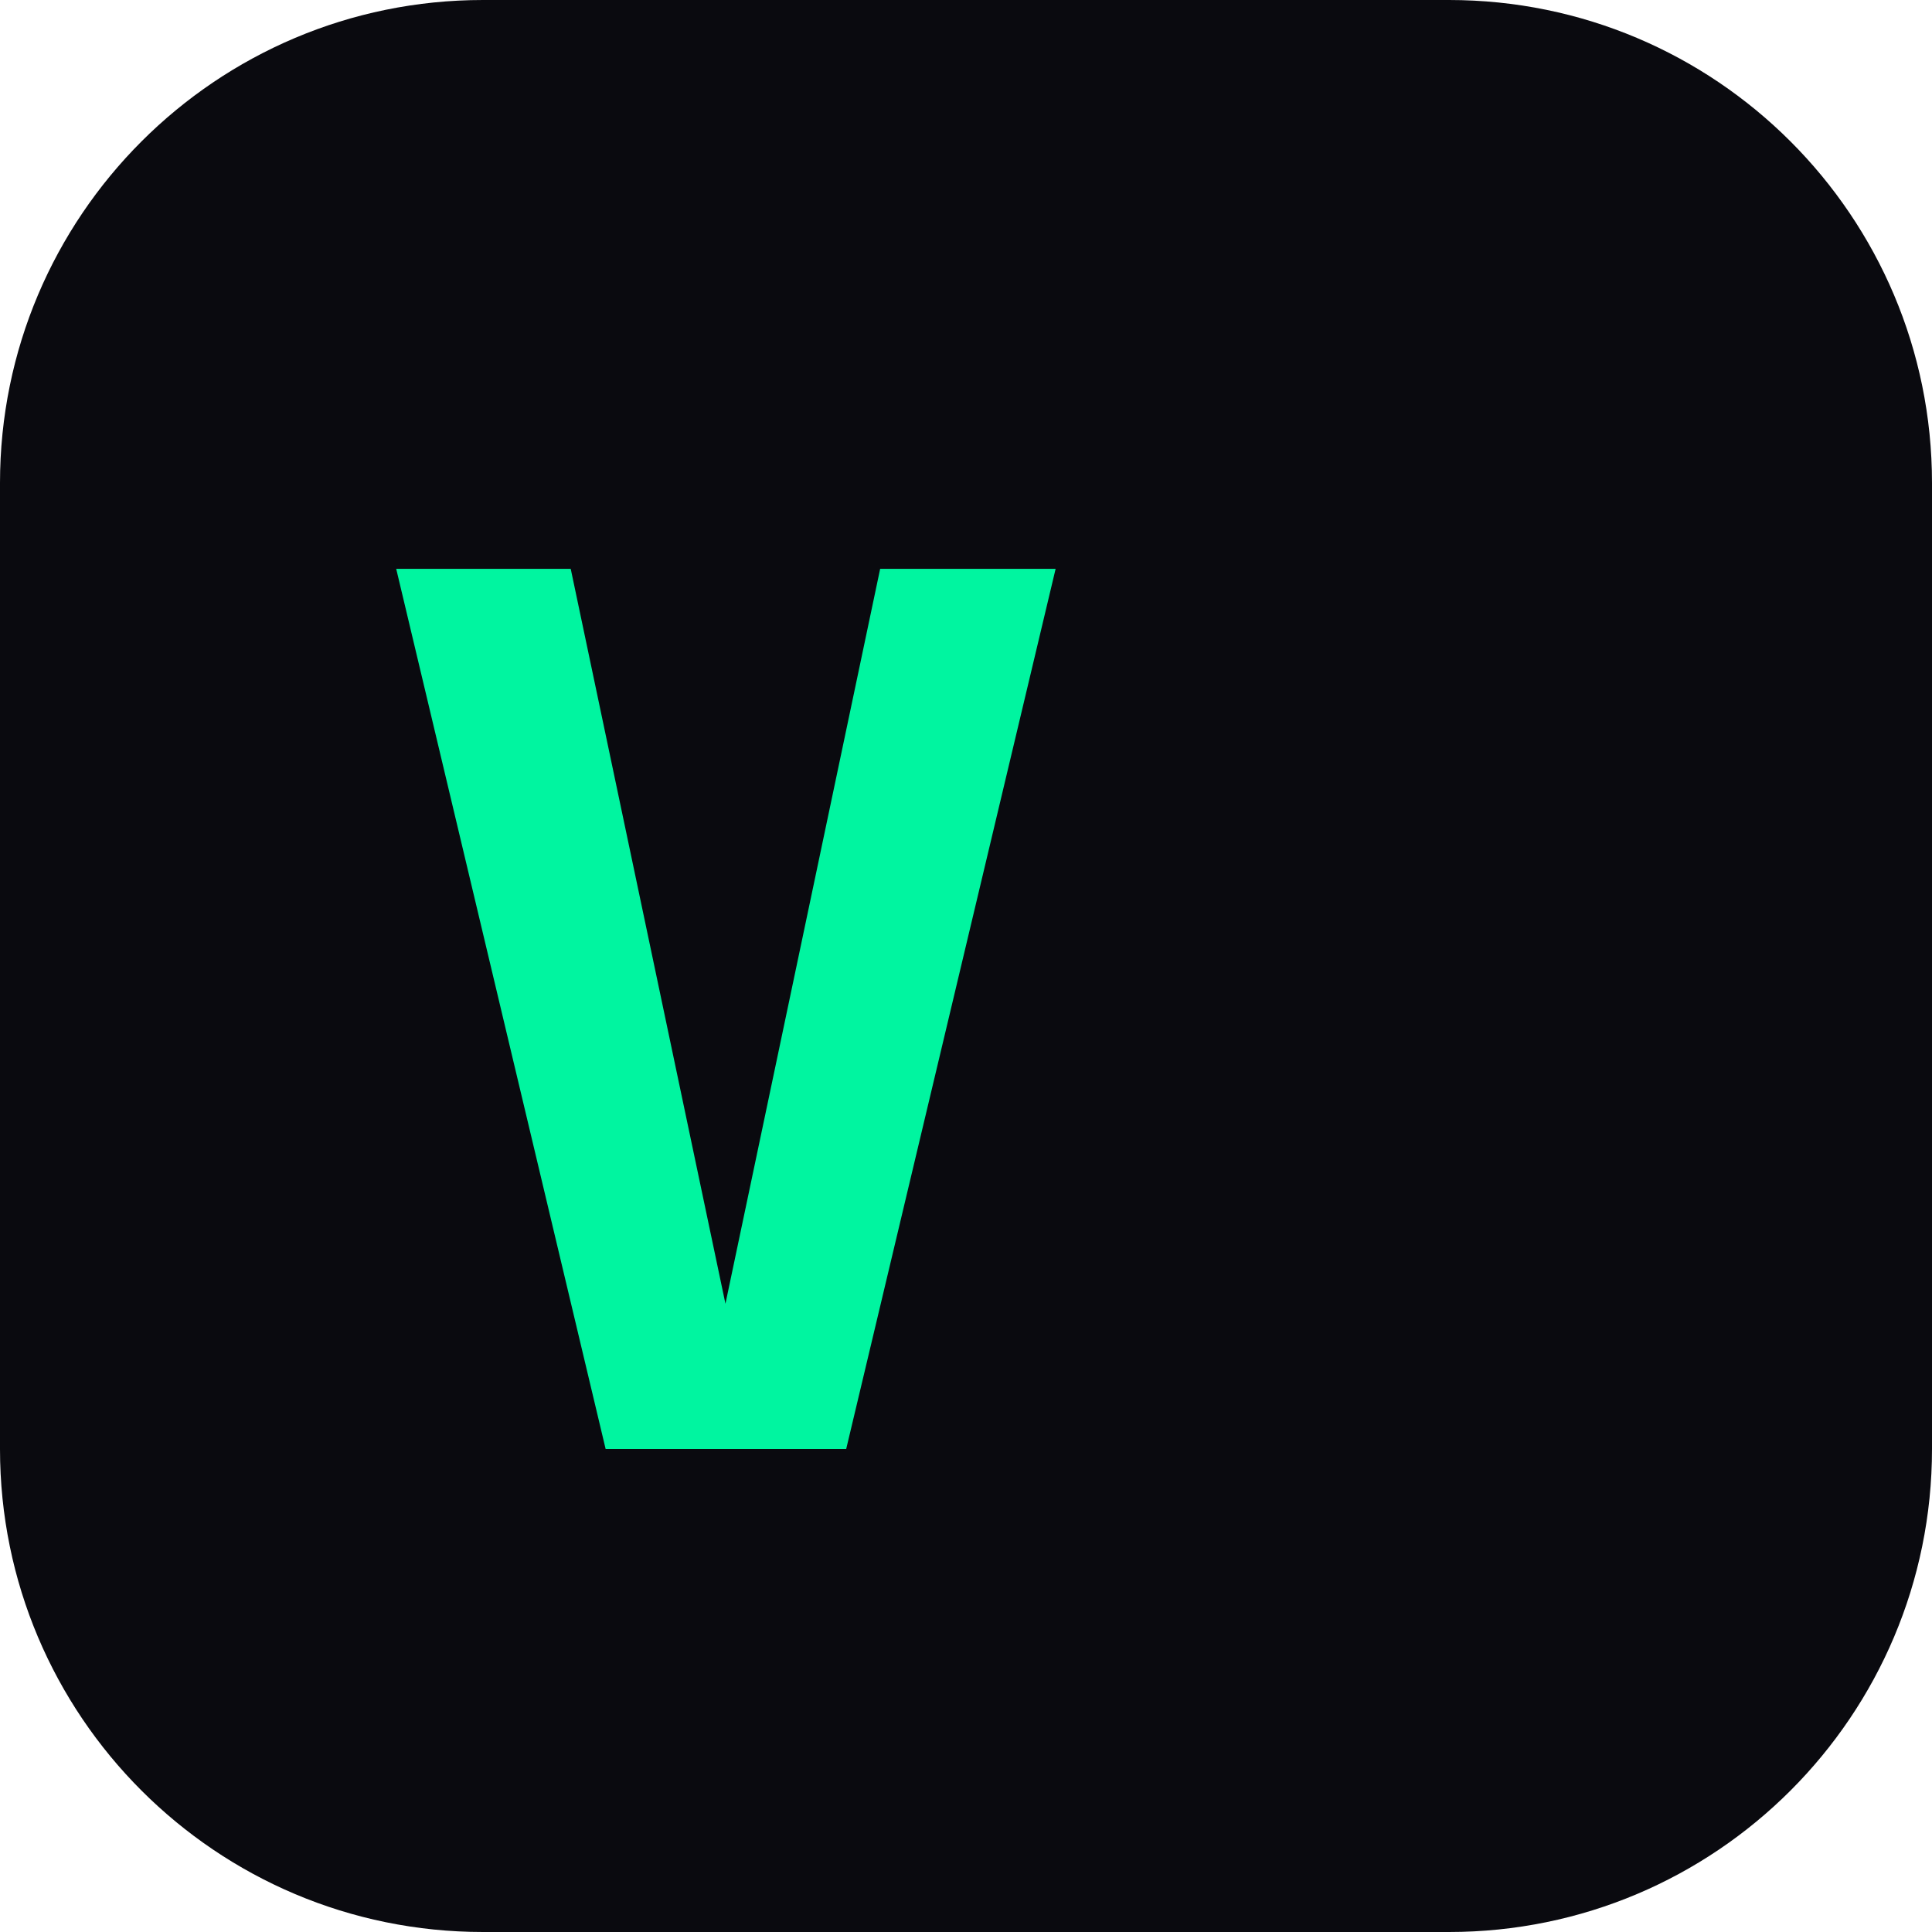
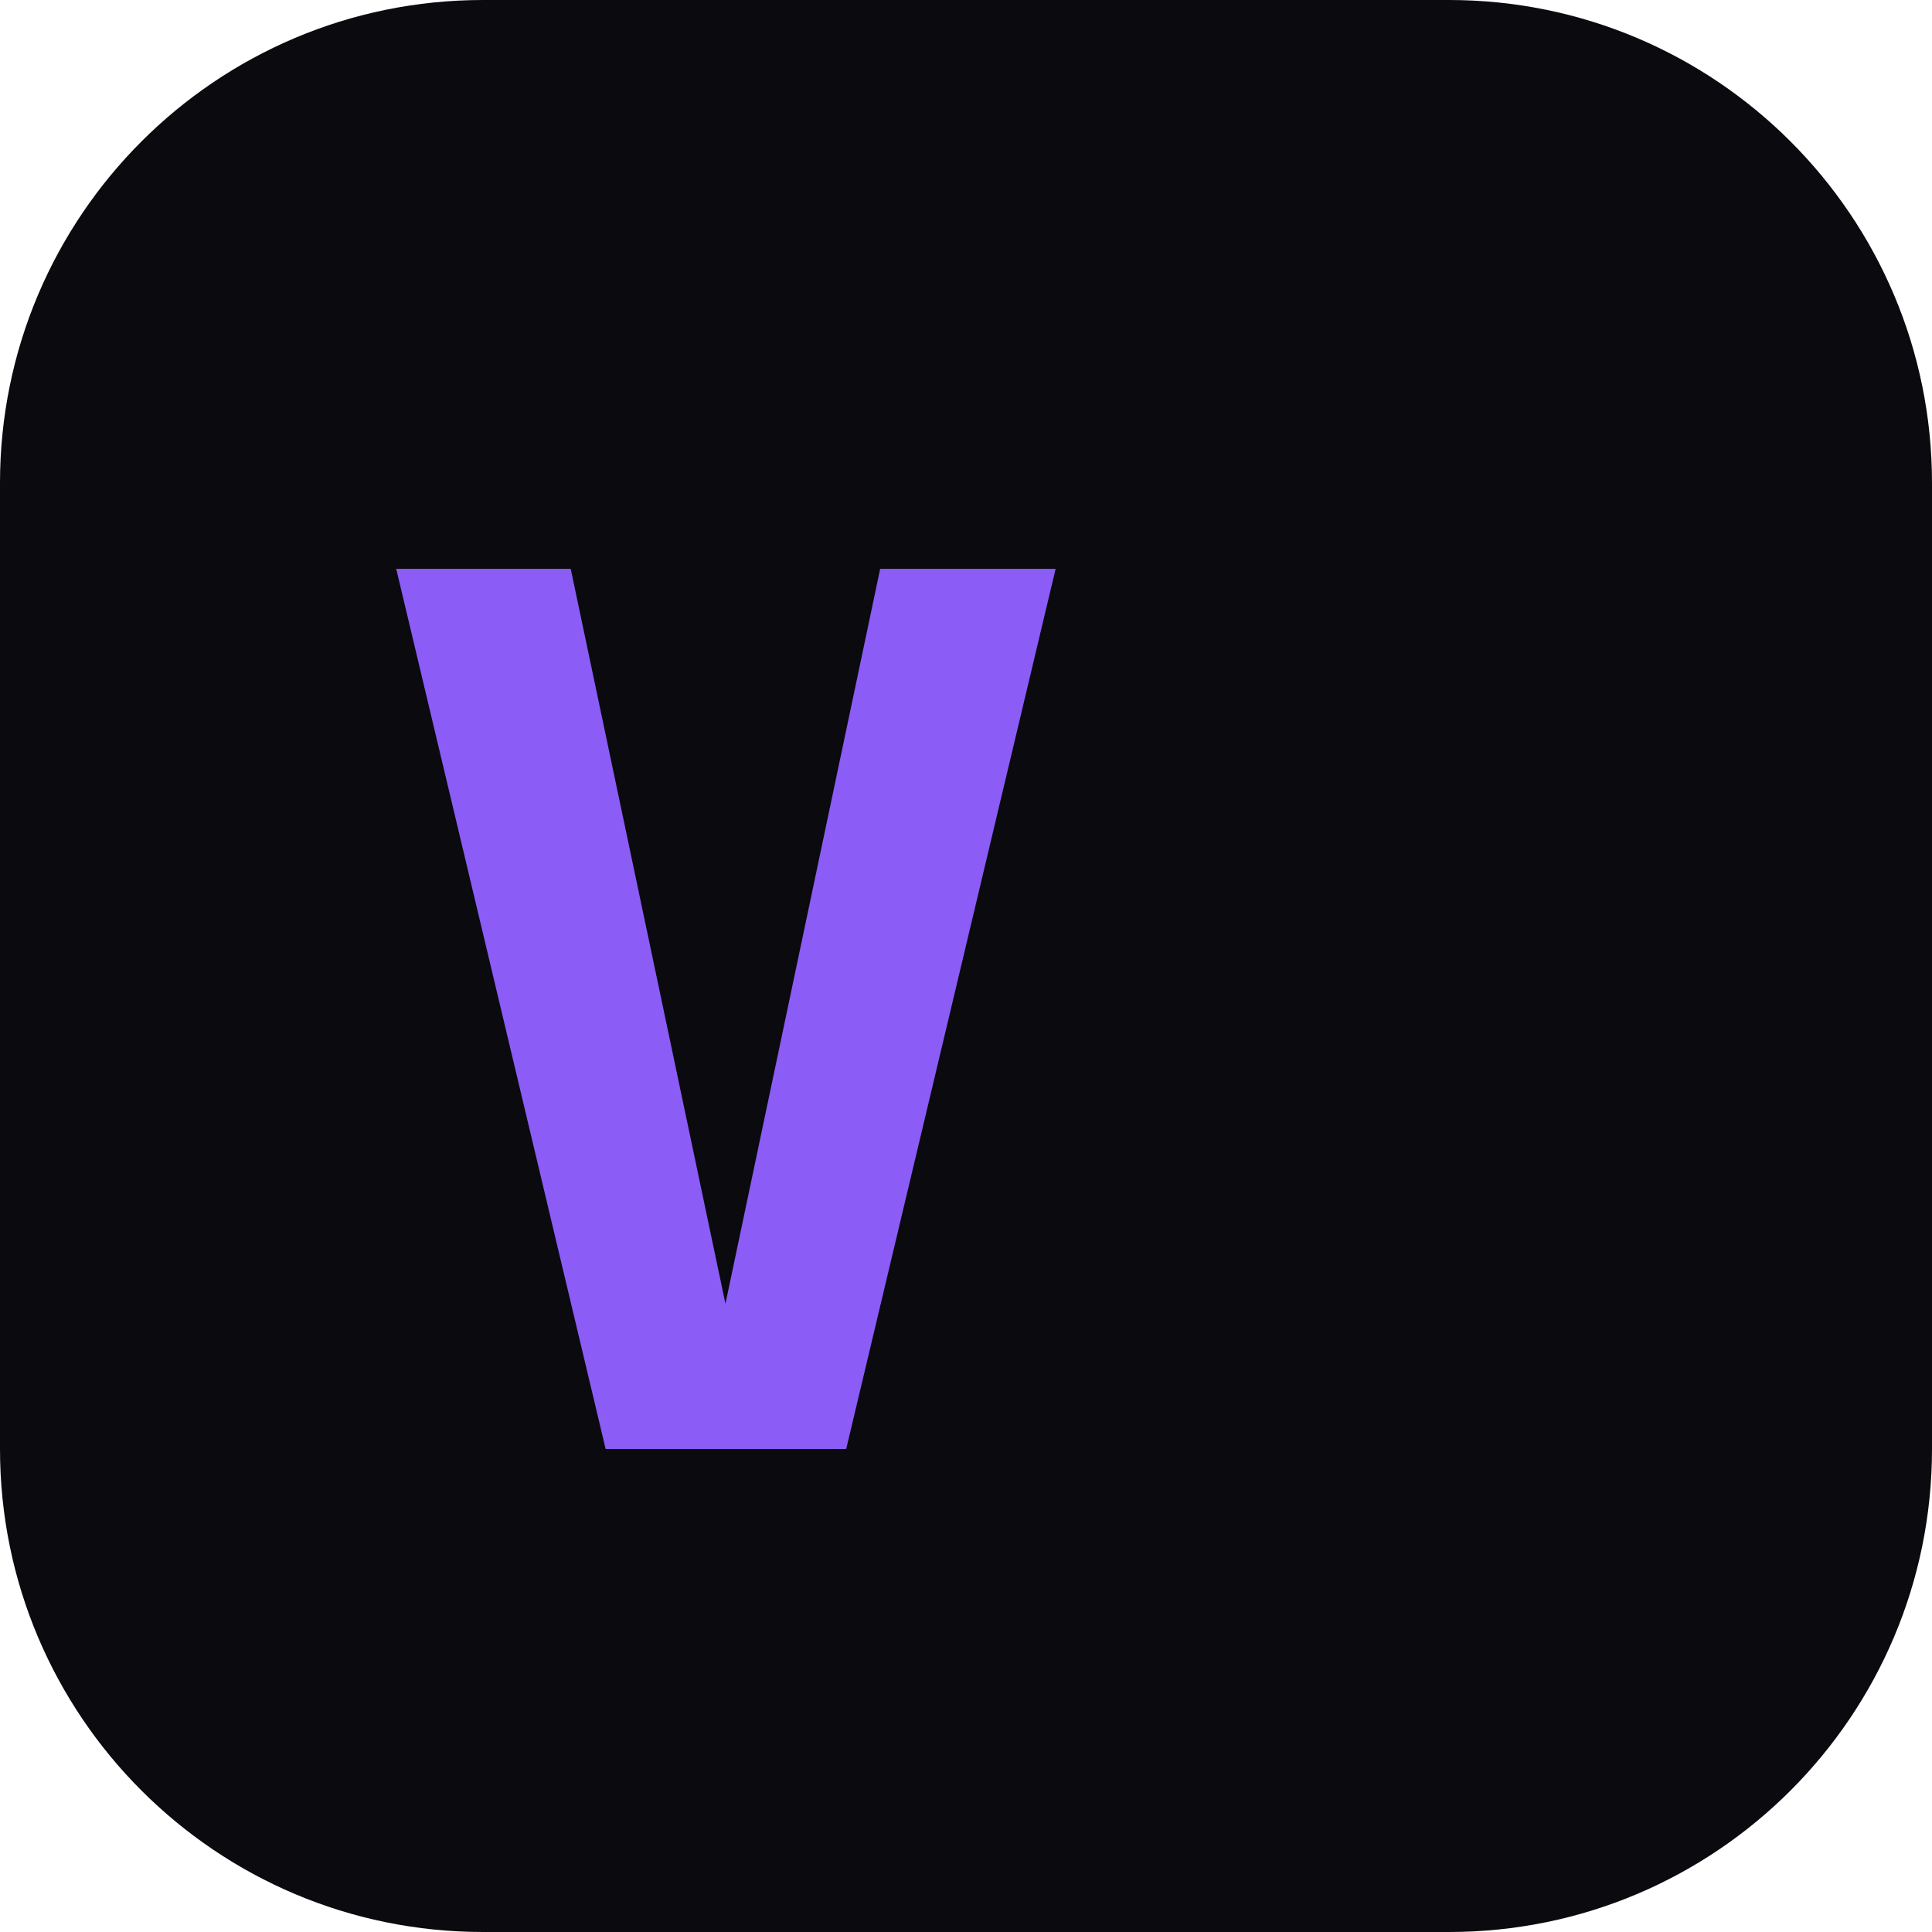
<svg xmlns="http://www.w3.org/2000/svg" viewBox="0 0 32 32">
  <rect width="32" height="32" rx="8" fill="#0a0a0f" />
-   <text x="6" y="24" font-family="monospace" font-size="20" font-weight="bold" fill="#00f5a0">V</text>
+   <text x="6" y="24" font-family="monospace" font-size="20" font-weight="bold" fill="#8b5cf6">V</text>
</svg>
